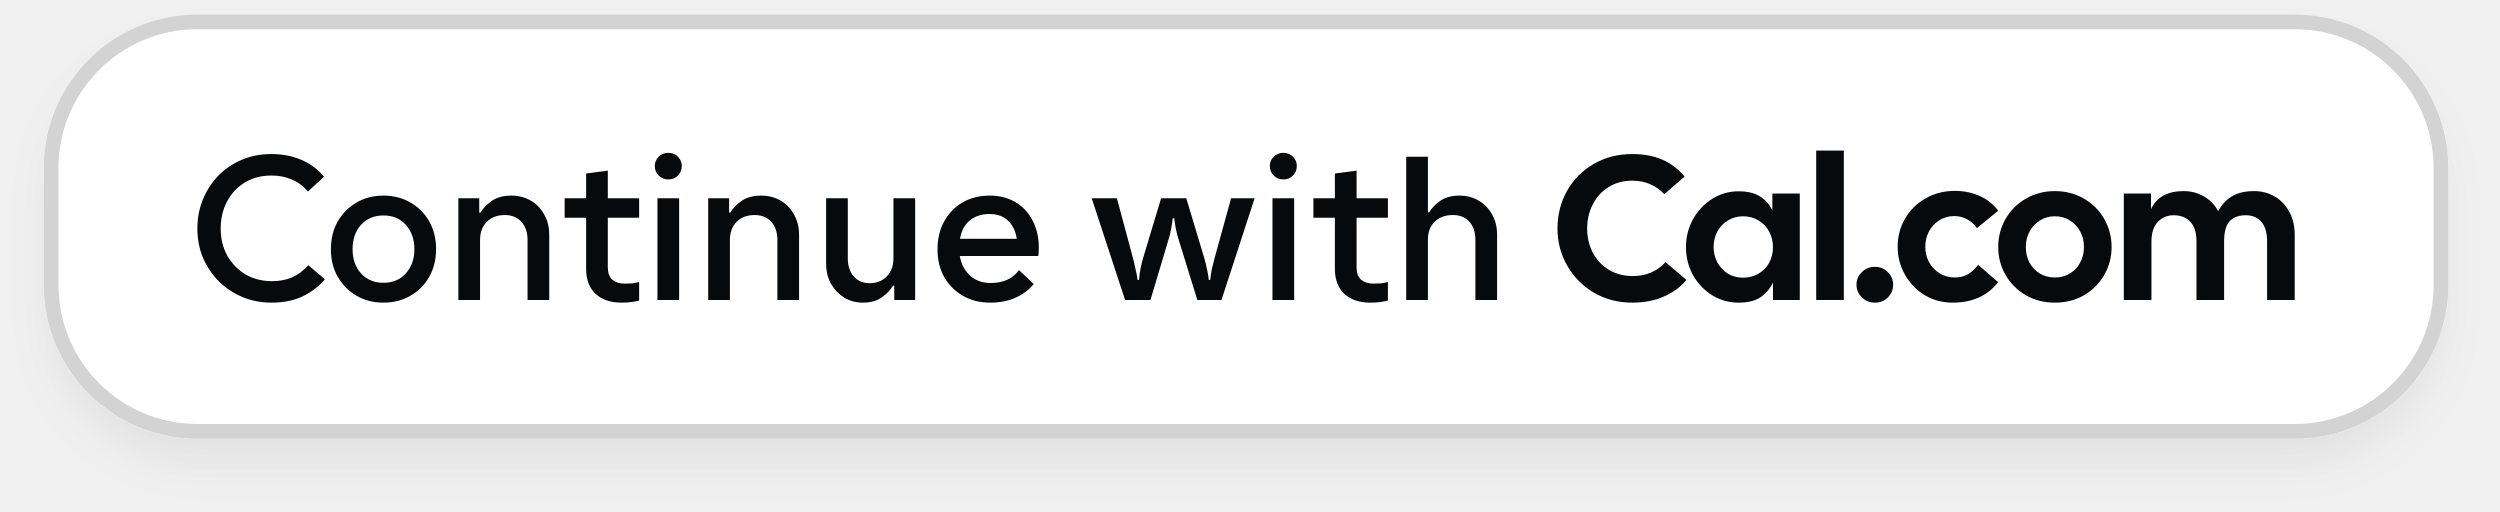
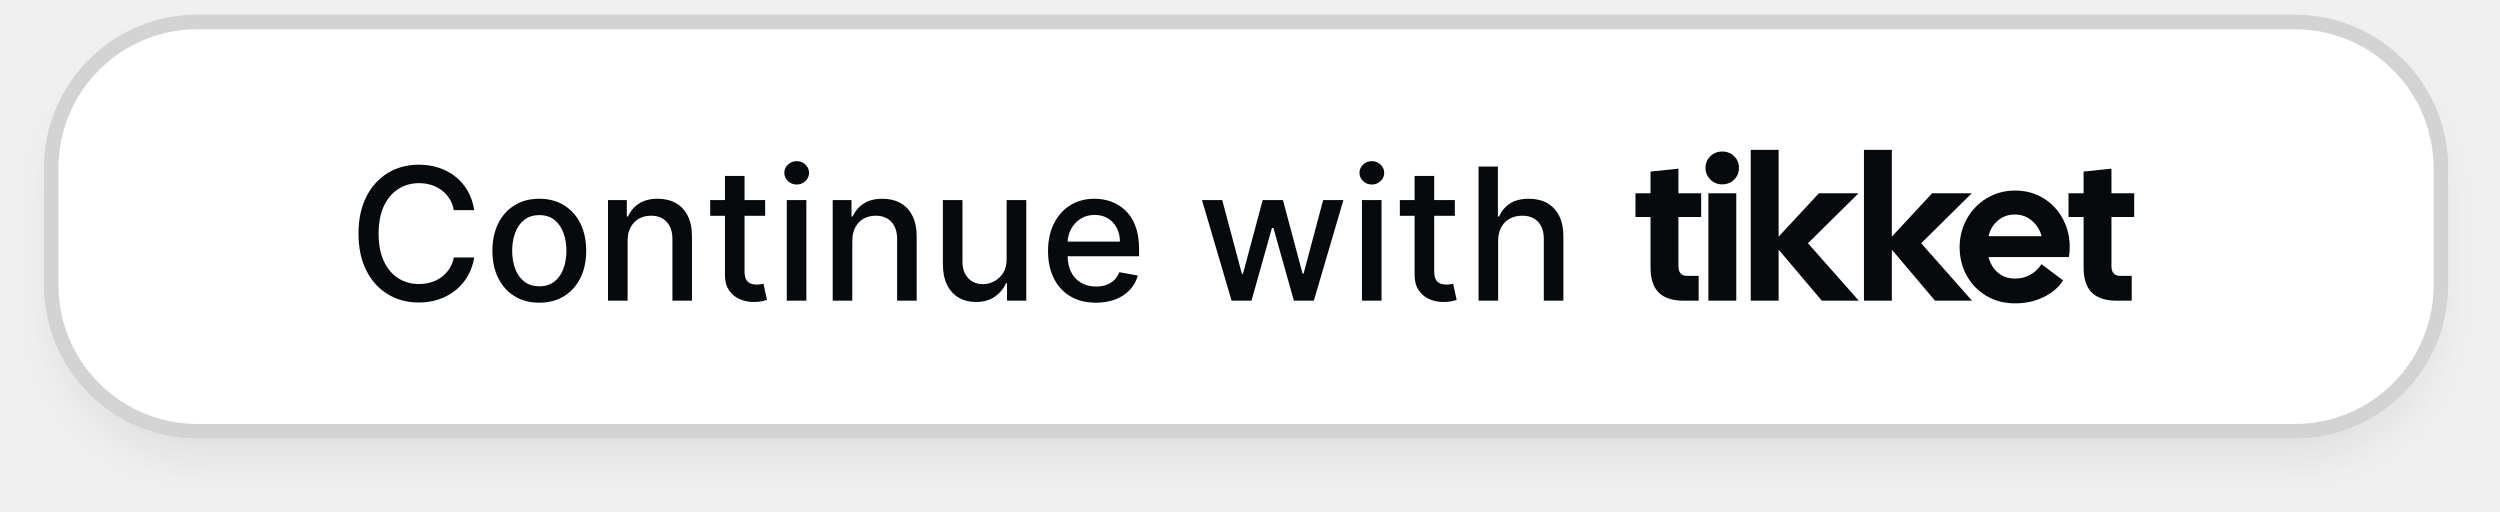
<svg xmlns="http://www.w3.org/2000/svg" width="171" height="35" viewBox="0 0 171 35" fill="none">
  <g filter="url(#filter0_dd_2049_5880)">
    <path d="M3.5 11.5C3.5 5.977 7.977 1.5 13.5 1.5H156.959C162.482 1.5 166.959 5.977 166.959 11.5V19.5C166.959 25.023 162.482 29.5 156.959 29.5H13.5C7.977 29.5 3.5 25.023 3.5 19.5V11.5Z" fill="white" />
    <path d="M3.5 11.5C3.5 5.977 7.977 1.5 13.5 1.5H156.959C162.482 1.5 166.959 5.977 166.959 11.5V19.5C166.959 25.023 162.482 29.5 156.959 29.5H13.5C7.977 29.5 3.5 25.023 3.5 19.5V11.5Z" stroke="#D3D3D3" />
-     <path d="M145.269 13.239H147.131V14.303C147.514 13.482 148.256 13.071 149.357 13.071C149.871 13.071 150.333 13.192 150.743 13.435C151.163 13.668 151.49 14.004 151.723 14.443C151.975 13.986 152.293 13.645 152.675 13.421C153.067 13.188 153.571 13.071 154.187 13.071C154.71 13.071 155.181 13.197 155.601 13.449C156.021 13.692 156.353 14.042 156.595 14.499C156.838 14.947 156.959 15.47 156.959 16.067V20.519H155.069V16.529C155.069 15.922 154.939 15.47 154.677 15.171C154.416 14.872 154.061 14.723 153.613 14.723C153.137 14.723 152.769 14.858 152.507 15.129C152.255 15.4 152.129 15.866 152.129 16.529V20.519H150.239V16.529C150.239 15.922 150.099 15.47 149.819 15.171C149.539 14.872 149.157 14.723 148.671 14.723C148.242 14.723 147.883 14.877 147.593 15.185C147.304 15.484 147.159 15.932 147.159 16.529V20.519H145.269V13.239Z" fill="#070A0D" />
-     <path d="M140.555 20.701C139.817 20.701 139.155 20.533 138.567 20.197C137.979 19.852 137.517 19.39 137.181 18.811C136.845 18.223 136.677 17.584 136.677 16.893C136.677 16.202 136.845 15.563 137.181 14.975C137.517 14.387 137.979 13.925 138.567 13.589C139.155 13.244 139.817 13.071 140.555 13.071C141.292 13.071 141.955 13.244 142.543 13.589C143.131 13.925 143.593 14.387 143.929 14.975C144.265 15.563 144.433 16.202 144.433 16.893C144.433 17.584 144.265 18.223 143.929 18.811C143.593 19.39 143.131 19.852 142.543 20.197C141.955 20.533 141.292 20.701 140.555 20.701ZM138.567 16.893C138.567 17.276 138.646 17.626 138.805 17.943C138.973 18.26 139.206 18.512 139.505 18.699C139.813 18.886 140.163 18.979 140.555 18.979C140.947 18.979 141.292 18.886 141.591 18.699C141.899 18.512 142.132 18.26 142.291 17.943C142.459 17.626 142.543 17.276 142.543 16.893C142.543 16.51 142.459 16.16 142.291 15.843C142.123 15.526 141.889 15.274 141.591 15.087C141.292 14.891 140.947 14.793 140.555 14.793C140.163 14.793 139.817 14.891 139.519 15.087C139.22 15.274 138.987 15.526 138.819 15.843C138.651 16.16 138.567 16.51 138.567 16.893Z" fill="#070A0D" />
-     <path d="M133.552 20.701C132.87 20.701 132.24 20.533 131.662 20.197C131.092 19.852 130.64 19.385 130.304 18.797C129.968 18.209 129.8 17.57 129.8 16.879C129.8 16.179 129.968 15.54 130.304 14.961C130.64 14.373 131.106 13.911 131.704 13.575C132.301 13.23 132.968 13.057 133.706 13.057C134.35 13.057 134.928 13.178 135.442 13.421C135.955 13.654 136.366 13.986 136.674 14.415L135.218 15.605C135.05 15.353 134.83 15.152 134.56 15.003C134.289 14.854 133.995 14.779 133.678 14.779C133.286 14.779 132.94 14.877 132.642 15.073C132.343 15.26 132.11 15.512 131.942 15.829C131.774 16.146 131.69 16.496 131.69 16.879C131.69 17.252 131.774 17.602 131.942 17.929C132.119 18.246 132.362 18.503 132.67 18.699C132.978 18.886 133.328 18.979 133.72 18.979C134.065 18.979 134.364 18.904 134.616 18.755C134.868 18.606 135.096 18.391 135.302 18.111L136.674 19.301C135.946 20.234 134.905 20.701 133.552 20.701Z" fill="#070A0D" />
-     <path d="M128.244 20.701C127.889 20.701 127.591 20.58 127.348 20.337C127.105 20.094 126.984 19.805 126.984 19.469C126.984 19.133 127.105 18.848 127.348 18.615C127.591 18.372 127.889 18.251 128.244 18.251C128.599 18.251 128.893 18.372 129.126 18.615C129.369 18.848 129.49 19.133 129.49 19.469C129.49 19.814 129.369 20.108 129.126 20.351C128.893 20.584 128.599 20.701 128.244 20.701Z" fill="#070A0D" />
-     <path d="M124.228 10.299H126.118V20.519H124.228V10.299Z" fill="#070A0D" />
-     <path d="M118.919 20.701C118.266 20.701 117.664 20.533 117.113 20.197C116.563 19.852 116.124 19.39 115.797 18.811C115.48 18.232 115.321 17.598 115.321 16.907C115.321 16.216 115.48 15.582 115.797 15.003C116.124 14.415 116.563 13.948 117.113 13.603C117.664 13.258 118.266 13.085 118.919 13.085C119.517 13.085 119.997 13.197 120.361 13.421C120.735 13.645 121.024 13.967 121.229 14.387V13.239H123.105V20.519H121.271V19.329C121.057 19.768 120.763 20.108 120.389 20.351C120.025 20.584 119.535 20.701 118.919 20.701ZM117.211 16.893C117.211 17.266 117.295 17.616 117.463 17.943C117.641 18.26 117.879 18.517 118.177 18.713C118.485 18.9 118.835 18.993 119.227 18.993C119.629 18.993 119.983 18.9 120.291 18.713C120.609 18.526 120.851 18.274 121.019 17.957C121.187 17.64 121.271 17.29 121.271 16.907C121.271 16.524 121.187 16.174 121.019 15.857C120.851 15.53 120.609 15.274 120.291 15.087C119.983 14.891 119.629 14.793 119.227 14.793C118.835 14.793 118.485 14.891 118.177 15.087C117.869 15.274 117.631 15.526 117.463 15.843C117.295 16.16 117.211 16.51 117.211 16.893Z" fill="#070A0D" />
-     <path d="M111.642 20.701C110.69 20.701 109.822 20.477 109.038 20.029C108.263 19.572 107.652 18.956 107.204 18.181C106.756 17.406 106.532 16.557 106.532 15.633C106.532 14.7 106.747 13.846 107.176 13.071C107.615 12.287 108.221 11.671 108.996 11.223C109.771 10.766 110.653 10.537 111.642 10.537C112.435 10.537 113.117 10.663 113.686 10.915C114.265 11.158 114.778 11.545 115.226 12.077L113.84 13.281C113.252 12.665 112.519 12.357 111.642 12.357C111.026 12.357 110.485 12.506 110.018 12.805C109.551 13.094 109.192 13.491 108.94 13.995C108.688 14.49 108.562 15.036 108.562 15.633C108.562 16.23 108.688 16.776 108.94 17.271C109.201 17.766 109.565 18.158 110.032 18.447C110.508 18.736 111.059 18.881 111.684 18.881C112.599 18.881 113.345 18.564 113.924 17.929L115.352 19.147C114.96 19.623 114.447 20.001 113.812 20.281C113.187 20.561 112.463 20.701 111.642 20.701Z" fill="#070A0D" />
-     <path d="M96.184 20.519V10.719H97.668V14.527H97.752C97.929 14.228 98.186 13.962 98.522 13.729C98.867 13.496 99.301 13.379 99.824 13.379C100.309 13.379 100.743 13.491 101.126 13.715C101.518 13.939 101.826 14.252 102.05 14.653C102.283 15.054 102.4 15.521 102.4 16.053V20.519H100.916V16.403C100.916 15.88 100.78 15.47 100.51 15.171C100.239 14.863 99.861 14.709 99.376 14.709C98.853 14.709 98.438 14.863 98.13 15.171C97.822 15.47 97.668 15.88 97.668 16.403V20.519H96.184Z" fill="#070A0D" />
-     <path d="M93.672 20.701C92.944 20.692 92.365 20.486 91.936 20.085C91.516 19.674 91.306 19.114 91.306 18.405V14.891H89.836V13.561H91.306V11.867L92.79 11.671V13.561H94.932V14.891H92.79V18.293C92.79 18.666 92.893 18.946 93.098 19.133C93.313 19.31 93.593 19.399 93.938 19.399C94.106 19.399 94.269 19.394 94.428 19.385C94.596 19.366 94.764 19.334 94.932 19.287V20.561C94.689 20.617 94.48 20.654 94.302 20.673C94.125 20.692 93.915 20.701 93.672 20.701Z" fill="#070A0D" />
-     <path d="M87.779 12.273C87.518 12.273 87.299 12.184 87.121 12.007C86.944 11.83 86.855 11.61 86.855 11.349C86.855 11.106 86.944 10.896 87.121 10.719C87.299 10.542 87.518 10.453 87.779 10.453C88.05 10.453 88.269 10.542 88.437 10.719C88.615 10.896 88.703 11.106 88.703 11.349C88.703 11.61 88.615 11.83 88.437 12.007C88.269 12.184 88.05 12.273 87.779 12.273ZM87.037 20.519V13.561H88.521V20.519H87.037Z" fill="#070A0D" />
-     <path d="M76.955 20.519L74.673 13.561H76.395L77.487 17.621C77.553 17.873 77.613 18.134 77.669 18.405C77.735 18.666 77.781 18.914 77.809 19.147H77.907C77.945 18.652 78.043 18.139 78.201 17.607L79.419 13.561H81.141L82.359 17.607C82.434 17.859 82.499 18.125 82.555 18.405C82.621 18.676 82.663 18.923 82.681 19.147H82.779C82.798 18.923 82.835 18.676 82.891 18.405C82.957 18.125 83.022 17.864 83.087 17.621L84.207 13.561H85.817L83.549 20.519H81.897L80.637 16.445C80.544 16.156 80.474 15.89 80.427 15.647C80.381 15.395 80.343 15.157 80.315 14.933H80.217C80.189 15.166 80.152 15.404 80.105 15.647C80.068 15.89 80.003 16.156 79.909 16.445L78.691 20.519H76.955Z" fill="#070A0D" />
-     <path d="M67.738 20.701C67.019 20.701 66.389 20.542 65.848 20.225C65.307 19.908 64.882 19.478 64.574 18.937C64.275 18.386 64.126 17.761 64.126 17.061C64.126 16.324 64.28 15.68 64.588 15.129C64.896 14.578 65.316 14.149 65.848 13.841C66.389 13.533 67.005 13.379 67.696 13.379C68.377 13.379 68.97 13.533 69.474 13.841C69.978 14.14 70.365 14.56 70.636 15.101C70.916 15.633 71.056 16.254 71.056 16.963C71.056 17.056 71.051 17.154 71.042 17.257C71.042 17.36 71.033 17.444 71.014 17.509H65.652C65.736 18.041 65.965 18.484 66.338 18.839C66.711 19.184 67.187 19.357 67.766 19.357C68.625 19.357 69.269 19.063 69.698 18.475L70.706 19.427C70.389 19.819 69.973 20.132 69.46 20.365C68.956 20.589 68.382 20.701 67.738 20.701ZM67.668 14.639C67.145 14.639 66.702 14.784 66.338 15.073C65.983 15.362 65.759 15.782 65.666 16.333H69.544C69.469 15.81 69.273 15.4 68.956 15.101C68.648 14.793 68.219 14.639 67.668 14.639Z" fill="#070A0D" />
-     <path d="M59.026 20.701C58.56 20.701 58.135 20.589 57.752 20.365C57.379 20.132 57.076 19.814 56.842 19.413C56.618 19.012 56.506 18.545 56.506 18.013V13.561H57.99V17.663C57.99 18.186 58.126 18.601 58.396 18.909C58.676 19.217 59.036 19.371 59.474 19.371C59.96 19.371 60.352 19.217 60.65 18.909C60.958 18.601 61.112 18.186 61.112 17.663V13.561H62.596V20.519H61.168V19.539H61.084C60.907 19.838 60.646 20.108 60.3 20.351C59.964 20.584 59.54 20.701 59.026 20.701Z" fill="#070A0D" />
-     <path d="M48.441 20.519V13.561H49.87V14.541H49.953C50.131 14.242 50.388 13.976 50.724 13.743C51.069 13.5 51.517 13.379 52.068 13.379C52.553 13.379 52.992 13.491 53.383 13.715C53.776 13.939 54.084 14.256 54.307 14.667C54.541 15.068 54.657 15.535 54.657 16.067V20.519H53.173V16.417C53.173 15.894 53.033 15.479 52.754 15.171C52.474 14.863 52.096 14.709 51.62 14.709C51.106 14.709 50.696 14.863 50.388 15.171C50.08 15.479 49.925 15.894 49.925 16.417V20.519H48.441Z" fill="#070A0D" />
-     <path d="M45.711 12.273C45.45 12.273 45.23 12.184 45.053 12.007C44.876 11.83 44.787 11.61 44.787 11.349C44.787 11.106 44.876 10.896 45.053 10.719C45.23 10.542 45.45 10.453 45.711 10.453C45.981 10.453 46.201 10.542 46.369 10.719C46.546 10.896 46.635 11.106 46.635 11.349C46.635 11.61 46.546 11.83 46.369 12.007C46.201 12.184 45.981 12.273 45.711 12.273ZM44.969 20.519V13.561H46.453V20.519H44.969Z" fill="#070A0D" />
-     <path d="M42.457 20.701C41.729 20.692 41.151 20.486 40.721 20.085C40.301 19.674 40.091 19.114 40.091 18.405V14.891H38.621V13.561H40.091V11.867L41.575 11.671V13.561H43.717V14.891H41.575V18.293C41.575 18.666 41.678 18.946 41.883 19.133C42.098 19.31 42.378 19.399 42.723 19.399C42.891 19.399 43.055 19.394 43.213 19.385C43.381 19.366 43.549 19.334 43.717 19.287V20.561C43.475 20.617 43.265 20.654 43.087 20.673C42.91 20.692 42.7 20.701 42.457 20.701Z" fill="#070A0D" />
-     <path d="M31.352 20.519V13.561H32.78V14.541H32.864C33.041 14.242 33.298 13.976 33.634 13.743C33.979 13.5 34.427 13.379 34.978 13.379C35.463 13.379 35.902 13.491 36.294 13.715C36.686 13.939 36.994 14.256 37.218 14.667C37.451 15.068 37.568 15.535 37.568 16.067V20.519H36.084V16.417C36.084 15.894 35.944 15.479 35.664 15.171C35.384 14.863 35.006 14.709 34.53 14.709C34.016 14.709 33.606 14.863 33.298 15.171C32.99 15.479 32.836 15.894 32.836 16.417V20.519H31.352Z" fill="#070A0D" />
-     <path d="M26.23 20.701C25.539 20.701 24.923 20.542 24.382 20.225C23.84 19.908 23.411 19.474 23.094 18.923C22.786 18.372 22.632 17.747 22.632 17.047C22.632 16.338 22.786 15.708 23.094 15.157C23.411 14.606 23.84 14.172 24.382 13.855C24.923 13.538 25.539 13.379 26.23 13.379C26.921 13.379 27.537 13.538 28.078 13.855C28.628 14.172 29.058 14.606 29.366 15.157C29.674 15.708 29.828 16.333 29.828 17.033C29.828 17.742 29.674 18.372 29.366 18.923C29.058 19.474 28.628 19.908 28.078 20.225C27.537 20.542 26.921 20.701 26.23 20.701ZM26.23 19.343C26.864 19.343 27.373 19.128 27.756 18.699C28.148 18.27 28.344 17.719 28.344 17.047C28.344 16.366 28.148 15.81 27.756 15.381C27.373 14.952 26.864 14.737 26.23 14.737C25.595 14.737 25.082 14.952 24.69 15.381C24.307 15.81 24.116 16.366 24.116 17.047C24.116 17.719 24.307 18.27 24.69 18.699C25.082 19.128 25.595 19.343 26.23 19.343Z" fill="#070A0D" />
-     <path d="M18.568 20.701C17.849 20.701 17.182 20.57 16.566 20.309C15.95 20.048 15.413 19.688 14.956 19.231C14.499 18.764 14.139 18.228 13.878 17.621C13.626 17.005 13.5 16.342 13.5 15.633C13.5 14.924 13.626 14.261 13.878 13.645C14.13 13.029 14.48 12.488 14.928 12.021C15.385 11.554 15.922 11.19 16.538 10.929C17.154 10.668 17.831 10.537 18.568 10.537C19.296 10.537 19.963 10.663 20.57 10.915C21.186 11.167 21.718 11.559 22.166 12.091L21.06 13.099C20.733 12.716 20.365 12.441 19.954 12.273C19.543 12.096 19.081 12.007 18.568 12.007C17.877 12.007 17.271 12.166 16.748 12.483C16.225 12.8 15.819 13.234 15.53 13.785C15.241 14.326 15.096 14.942 15.096 15.633C15.096 16.324 15.245 16.94 15.544 17.481C15.852 18.022 16.267 18.452 16.79 18.769C17.322 19.077 17.929 19.231 18.61 19.231C19.133 19.231 19.595 19.142 19.996 18.965C20.407 18.778 20.771 18.503 21.088 18.139L22.222 19.105C21.821 19.581 21.317 19.968 20.71 20.267C20.103 20.556 19.389 20.701 18.568 20.701Z" fill="#070A0D" />
+     <path d="M32.438 14.374H31.04Q30.96 13.926 30.74 13.585Q30.521 13.245 30.203 13.007Q29.884 12.77 29.492 12.649Q29.1 12.528 28.661 12.528Q27.868 12.528 27.243 12.927Q26.618 13.325 26.257 14.096Q25.897 14.867 25.897 15.978Q25.897 17.098 26.257 17.869Q26.618 18.64 27.245 19.034Q27.873 19.428 28.657 19.428Q29.091 19.428 29.483 19.309Q29.875 19.191 30.194 18.958Q30.512 18.725 30.734 18.386Q30.955 18.048 31.04 17.609L32.438 17.613Q32.326 18.29 32.006 18.857Q31.686 19.424 31.186 19.834Q30.686 20.244 30.046 20.468Q29.405 20.692 28.648 20.692Q27.456 20.692 26.524 20.125Q25.592 19.558 25.056 18.501Q24.521 17.443 24.521 15.978Q24.521 14.508 25.059 13.453Q25.596 12.398 26.528 11.831Q27.46 11.264 28.648 11.264Q29.378 11.264 30.012 11.473Q30.646 11.681 31.152 12.082Q31.659 12.483 31.99 13.059Q32.322 13.635 32.438 14.374ZM36.888 20.705Q35.92 20.705 35.199 20.262Q34.477 19.818 34.078 19.02Q33.68 18.223 33.68 17.156Q33.68 16.086 34.078 15.283Q34.477 14.481 35.199 14.038Q35.92 13.594 36.888 13.594Q37.856 13.594 38.577 14.038Q39.298 14.481 39.697 15.283Q40.096 16.086 40.096 17.156Q40.096 18.223 39.697 19.02Q39.298 19.818 38.577 20.262Q37.856 20.705 36.888 20.705ZM36.892 19.581Q37.52 19.581 37.932 19.249Q38.344 18.917 38.543 18.366Q38.743 17.815 38.743 17.152Q38.743 16.493 38.543 15.94Q38.344 15.387 37.932 15.05Q37.52 14.714 36.892 14.714Q36.261 14.714 35.846 15.05Q35.432 15.387 35.232 15.94Q35.033 16.493 35.033 17.152Q35.033 17.815 35.232 18.366Q35.432 18.917 35.846 19.249Q36.261 19.581 36.892 19.581ZM42.928 16.48V20.566H41.588V13.684H42.874V14.804H42.959Q43.197 14.257 43.705 13.926Q44.214 13.594 44.989 13.594Q45.692 13.594 46.221 13.888Q46.75 14.181 47.041 14.759Q47.332 15.337 47.332 16.189V20.566H45.993V16.35Q45.993 15.602 45.603 15.178Q45.213 14.755 44.532 14.755Q44.066 14.755 43.705 14.956Q43.345 15.158 43.136 15.546Q42.928 15.933 42.928 16.48ZM52.337 13.684V14.759H48.578V13.684ZM49.586 12.035H50.926V18.545Q50.926 18.935 51.042 19.13Q51.159 19.325 51.345 19.395Q51.531 19.464 51.75 19.464Q51.912 19.464 52.033 19.442Q52.154 19.419 52.221 19.406L52.463 20.513Q52.346 20.557 52.131 20.604Q51.916 20.651 51.594 20.656Q51.065 20.665 50.608 20.468Q50.151 20.271 49.869 19.858Q49.586 19.446 49.586 18.823ZM53.816 20.566V13.684H55.156V20.566ZM54.493 12.622Q54.143 12.622 53.894 12.387Q53.646 12.151 53.646 11.824Q53.646 11.493 53.894 11.258Q54.143 11.022 54.493 11.022Q54.842 11.022 55.091 11.258Q55.34 11.493 55.34 11.824Q55.34 12.151 55.091 12.387Q54.842 12.622 54.493 12.622ZM58.297 16.48V20.566H56.957V13.684H58.243V14.804H58.328Q58.566 14.257 59.074 13.926Q59.583 13.594 60.358 13.594Q61.061 13.594 61.59 13.888Q62.119 14.181 62.41 14.759Q62.701 15.337 62.701 16.189V20.566H61.362V16.35Q61.362 15.602 60.972 15.178Q60.582 14.755 59.901 14.755Q59.435 14.755 59.074 14.956Q58.714 15.158 58.505 15.546Q58.297 15.933 58.297 16.48ZM68.853 17.712V13.684H70.198V20.566H68.88V19.374H68.809Q68.571 19.926 68.049 20.291Q67.527 20.656 66.752 20.656Q66.089 20.656 65.58 20.362Q65.072 20.069 64.783 19.491Q64.494 18.913 64.494 18.062V13.684H65.833V17.9Q65.833 18.604 66.223 19.02Q66.613 19.437 67.236 19.437Q67.612 19.437 67.986 19.249Q68.361 19.061 68.609 18.68Q68.858 18.299 68.853 17.712ZM74.961 20.705Q73.944 20.705 73.211 20.268Q72.478 19.831 72.082 19.036Q71.685 18.241 71.685 17.17Q71.685 16.112 72.082 15.306Q72.478 14.499 73.193 14.047Q73.908 13.594 74.867 13.594Q75.449 13.594 75.996 13.787Q76.542 13.98 76.977 14.392Q77.412 14.804 77.663 15.46Q77.913 16.117 77.913 17.053V17.528H72.443V16.525H76.601Q76.601 15.996 76.386 15.586Q76.17 15.176 75.783 14.938Q75.395 14.701 74.876 14.701Q74.311 14.701 73.892 14.977Q73.473 15.252 73.247 15.693Q73.021 16.135 73.021 16.65V17.434Q73.021 18.124 73.265 18.608Q73.509 19.092 73.948 19.345Q74.387 19.598 74.974 19.598Q75.355 19.598 75.669 19.489Q75.982 19.379 76.211 19.159Q76.439 18.94 76.56 18.617L77.828 18.846Q77.676 19.406 77.284 19.825Q76.892 20.244 76.303 20.474Q75.713 20.705 74.961 20.705ZM84.24 20.566 82.215 13.684H83.6L84.948 18.738H85.015L86.369 13.684H87.753L89.097 18.716H89.165L90.504 13.684H91.889L89.868 20.566H88.501L87.103 15.597H87L85.602 20.566ZM93.157 20.566V13.684H94.497V20.566ZM93.834 12.622Q93.484 12.622 93.235 12.387Q92.987 12.151 92.987 11.824Q92.987 11.493 93.235 11.258Q93.484 11.022 93.834 11.022Q94.183 11.022 94.432 11.258Q94.68 11.493 94.68 11.824Q94.68 12.151 94.432 12.387Q94.183 12.622 93.834 12.622ZM99.511 13.684V14.759H95.751V13.684ZM96.759 12.035H98.099V18.545Q98.099 18.935 98.216 19.13Q98.332 19.325 98.518 19.395Q98.704 19.464 98.924 19.464Q99.085 19.464 99.206 19.442Q99.327 19.419 99.394 19.406L99.636 20.513Q99.52 20.557 99.305 20.604Q99.089 20.651 98.767 20.656Q98.238 20.665 97.781 20.468Q97.324 20.271 97.042 19.858Q96.759 19.446 96.759 18.823ZM102.472 16.48V20.566H101.133V11.39H102.455V14.804H102.54Q102.782 14.248 103.279 13.921Q103.776 13.594 104.578 13.594Q105.286 13.594 105.817 13.886Q106.348 14.177 106.642 14.753Q106.935 15.328 106.935 16.189V20.566H105.596V16.35Q105.596 15.593 105.206 15.174Q104.816 14.755 104.121 14.755Q103.646 14.755 103.272 14.956Q102.898 15.158 102.685 15.546Q102.472 15.933 102.472 16.48Z" fill="#070A0D" />
+     <path d="M112.896 18.291V14.843H111.865V13.218H112.896V11.734L114.804 11.536V13.218H116.359V14.843H114.804V18.192Q114.804 18.87 115.398 18.87H116.189V20.566H115.143Q114.027 20.566 113.462 20.015Q112.896 19.464 112.896 18.291ZM116.853 13.218H118.761V20.566H116.853ZM117.8 10.363Q118.295 10.363 118.62 10.688Q118.945 11.013 118.945 11.479Q118.945 11.96 118.62 12.285Q118.295 12.61 117.8 12.61Q117.32 12.61 116.987 12.278Q116.655 11.946 116.655 11.479Q116.655 11.013 116.987 10.688Q117.32 10.363 117.8 10.363ZM121.658 17.076V20.566H119.75V10.25H121.658V16.185L124.414 13.218H127.127L123.665 16.638L127.141 20.566H124.612ZM129.402 17.076V20.566H127.494V10.25H129.402V16.185L132.158 13.218H134.871L131.409 16.638L134.885 20.566H132.356ZM134.038 16.906Q134.038 15.86 134.532 14.97Q135.027 14.08 135.896 13.557Q136.765 13.034 137.839 13.034Q138.913 13.034 139.768 13.557Q140.623 14.08 141.096 14.963Q141.57 15.846 141.57 16.906Q141.57 17.259 141.513 17.584H136.016Q136.186 18.249 136.659 18.651Q137.132 19.054 137.839 19.054Q138.433 19.054 138.899 18.779Q139.365 18.503 139.634 18.065L141.118 19.181Q140.665 19.888 139.789 20.319Q138.913 20.75 137.839 20.75Q136.723 20.75 135.861 20.234Q134.999 19.718 134.518 18.842Q134.038 17.966 134.038 16.906ZM139.648 16.157Q139.478 15.521 138.984 15.097Q138.489 14.673 137.811 14.673Q137.147 14.673 136.659 15.083Q136.171 15.493 136.016 16.157ZM142.517 18.291V14.843H141.485V13.218H142.517V11.734L144.424 11.536V13.218H145.979V14.843H144.424V18.192Q144.424 18.87 145.018 18.87H145.809V20.566H144.764Q143.647 20.566 143.082 20.015Q142.517 19.464 142.517 18.291Z" fill="#070A0D" />
  </g>
  <defs>
    <filter id="filter0_dd_2049_5880" x="0" y="0" width="170.459" height="35" filterUnits="userSpaceOnUse" color-interpolation-filters="sRGB">
      <feFlood flood-opacity="0" result="BackgroundImageFix" />
      <feColorMatrix in="SourceAlpha" type="matrix" values="0 0 0 0 0 0 0 0 0 0 0 0 0 0 0 0 0 0 127 0" result="hardAlpha" />
      <feMorphology radius="1" operator="erode" in="SourceAlpha" result="effect1_dropShadow_2049_5880" />
      <feOffset dy="2" />
      <feGaussianBlur stdDeviation="1" />
      <feColorMatrix type="matrix" values="0 0 0 0 0 0 0 0 0 0 0 0 0 0 0 0 0 0 0.03 0" />
      <feBlend mode="normal" in2="BackgroundImageFix" result="effect1_dropShadow_2049_5880" />
      <feColorMatrix in="SourceAlpha" type="matrix" values="0 0 0 0 0 0 0 0 0 0 0 0 0 0 0 0 0 0 127 0" result="hardAlpha" />
      <feOffset dy="2" />
      <feGaussianBlur stdDeviation="1.5" />
      <feComposite in2="hardAlpha" operator="out" />
      <feColorMatrix type="matrix" values="0 0 0 0 0 0 0 0 0 0 0 0 0 0 0 0 0 0 0.03 0" />
      <feBlend mode="normal" in2="effect1_dropShadow_2049_5880" result="effect2_dropShadow_2049_5880" />
      <feBlend mode="normal" in="SourceGraphic" in2="effect2_dropShadow_2049_5880" result="shape" />
    </filter>
  </defs>
</svg>
